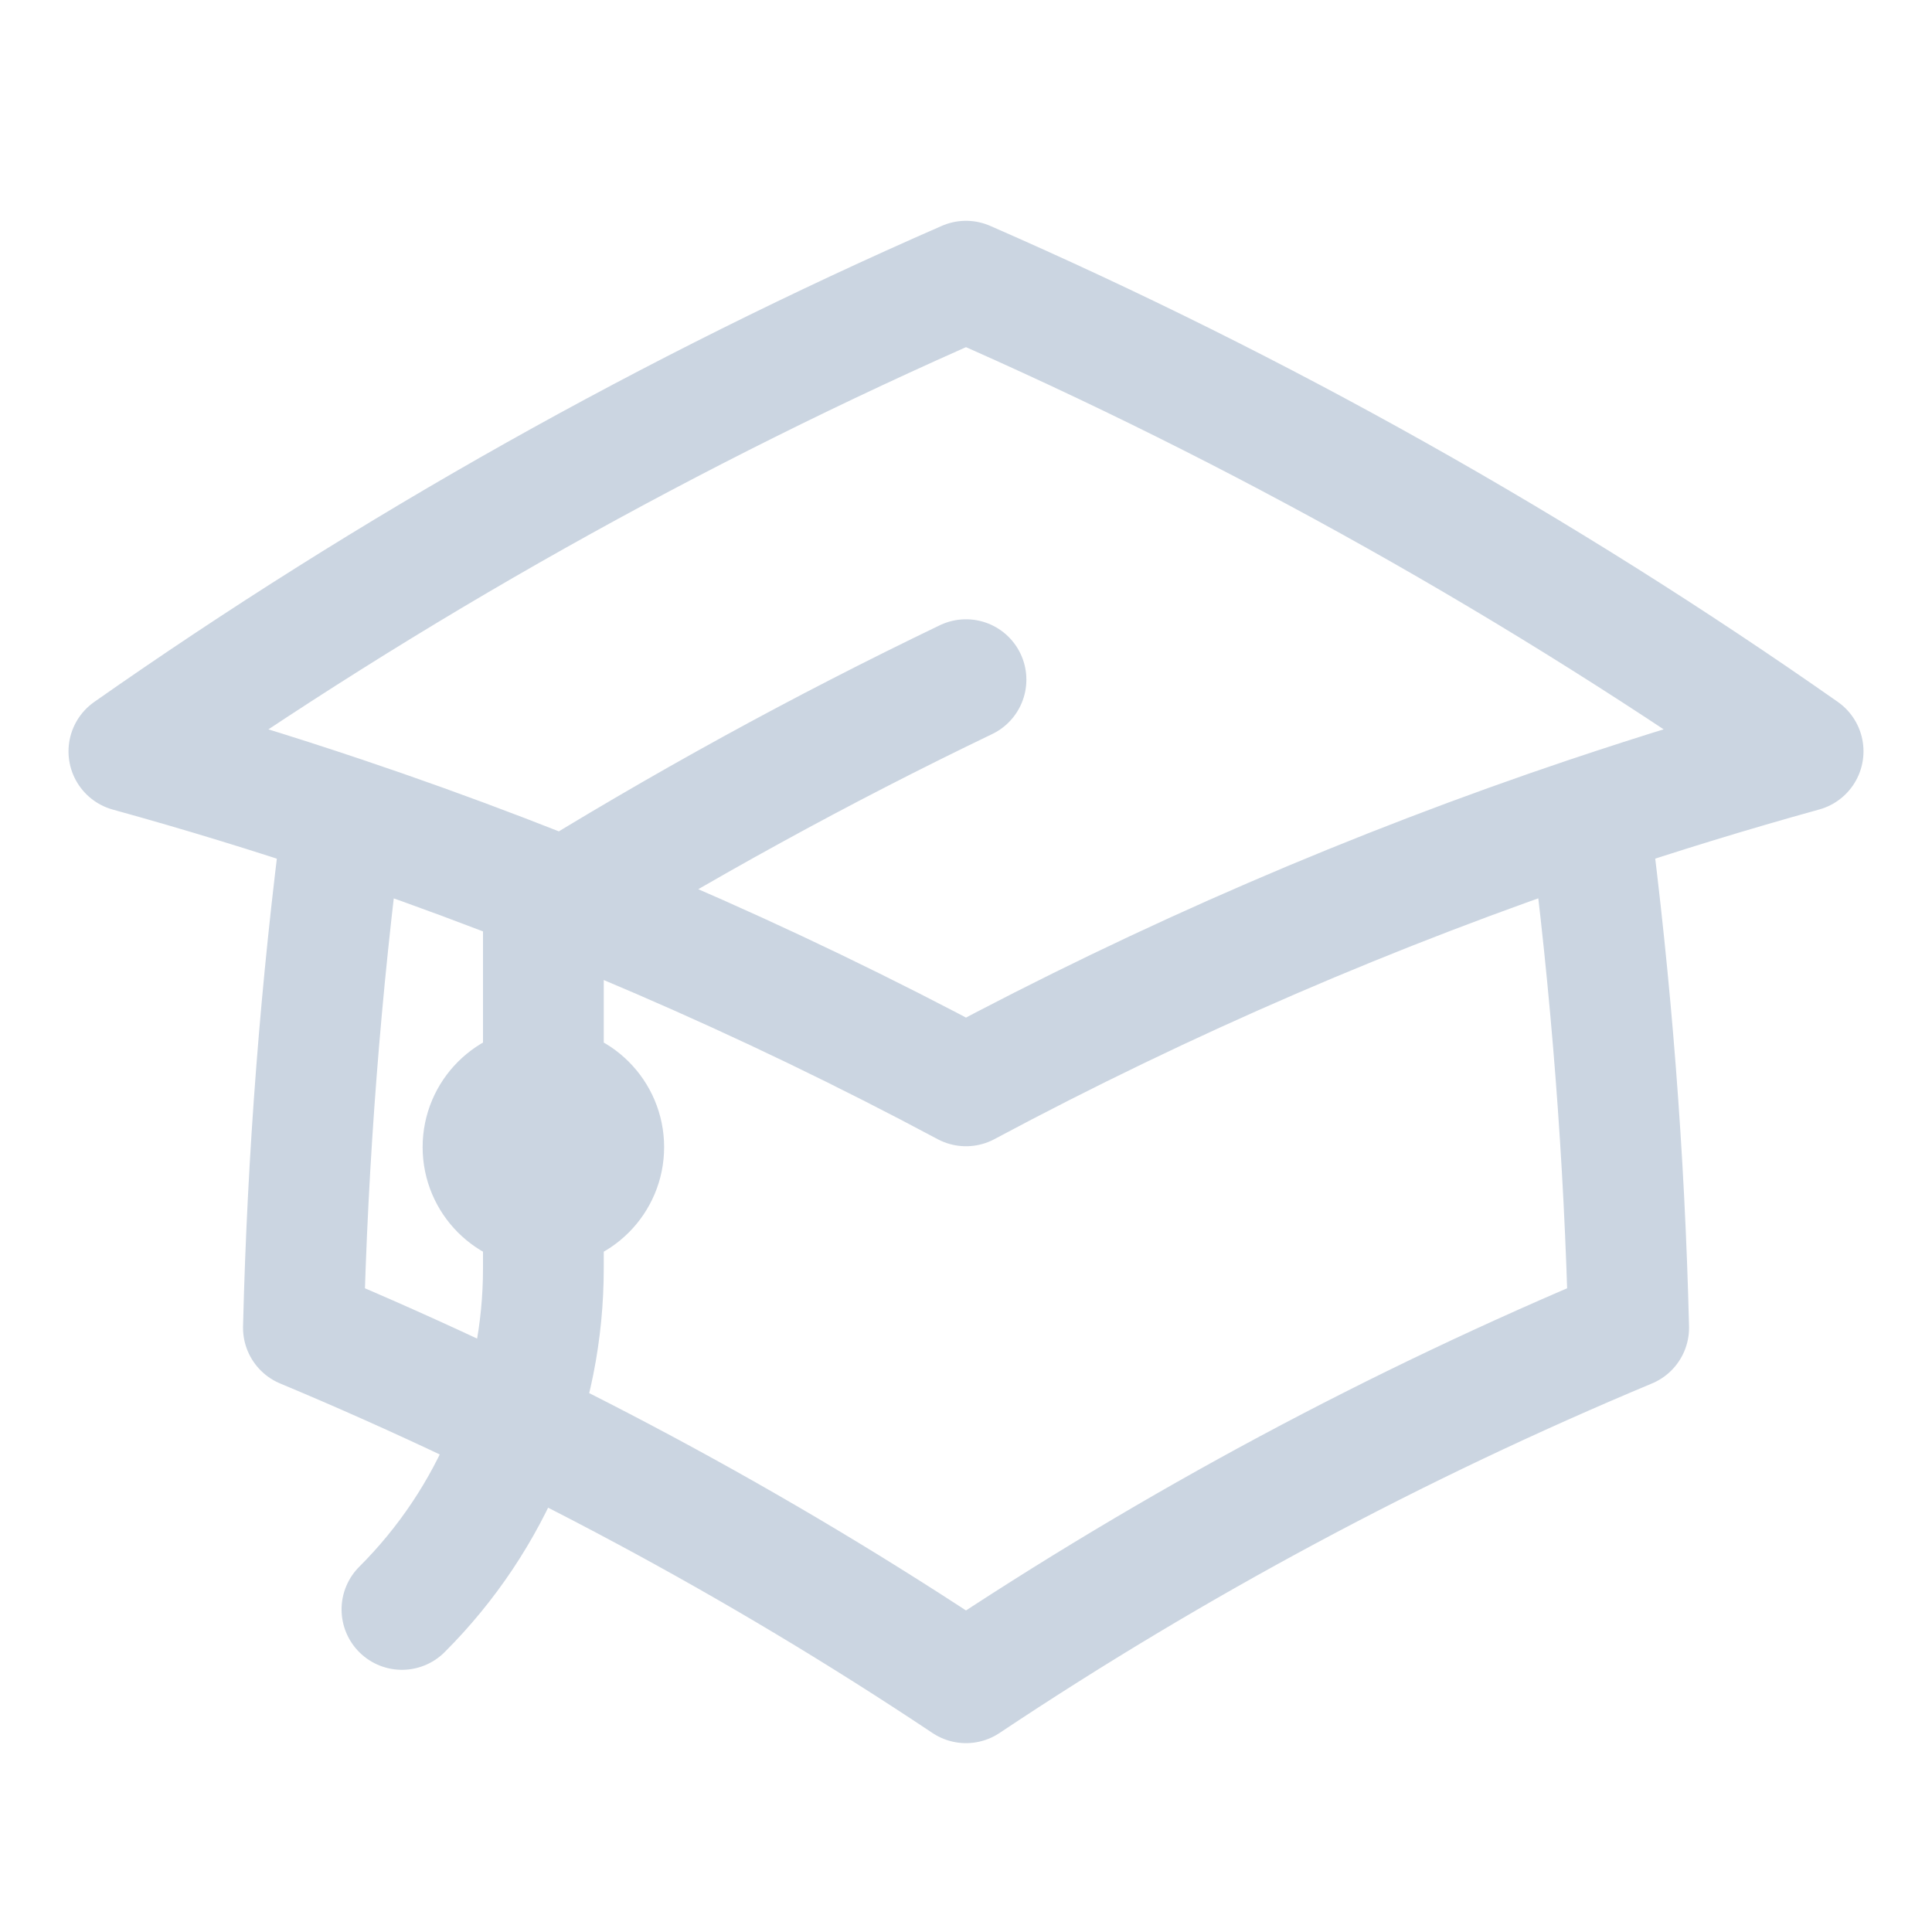
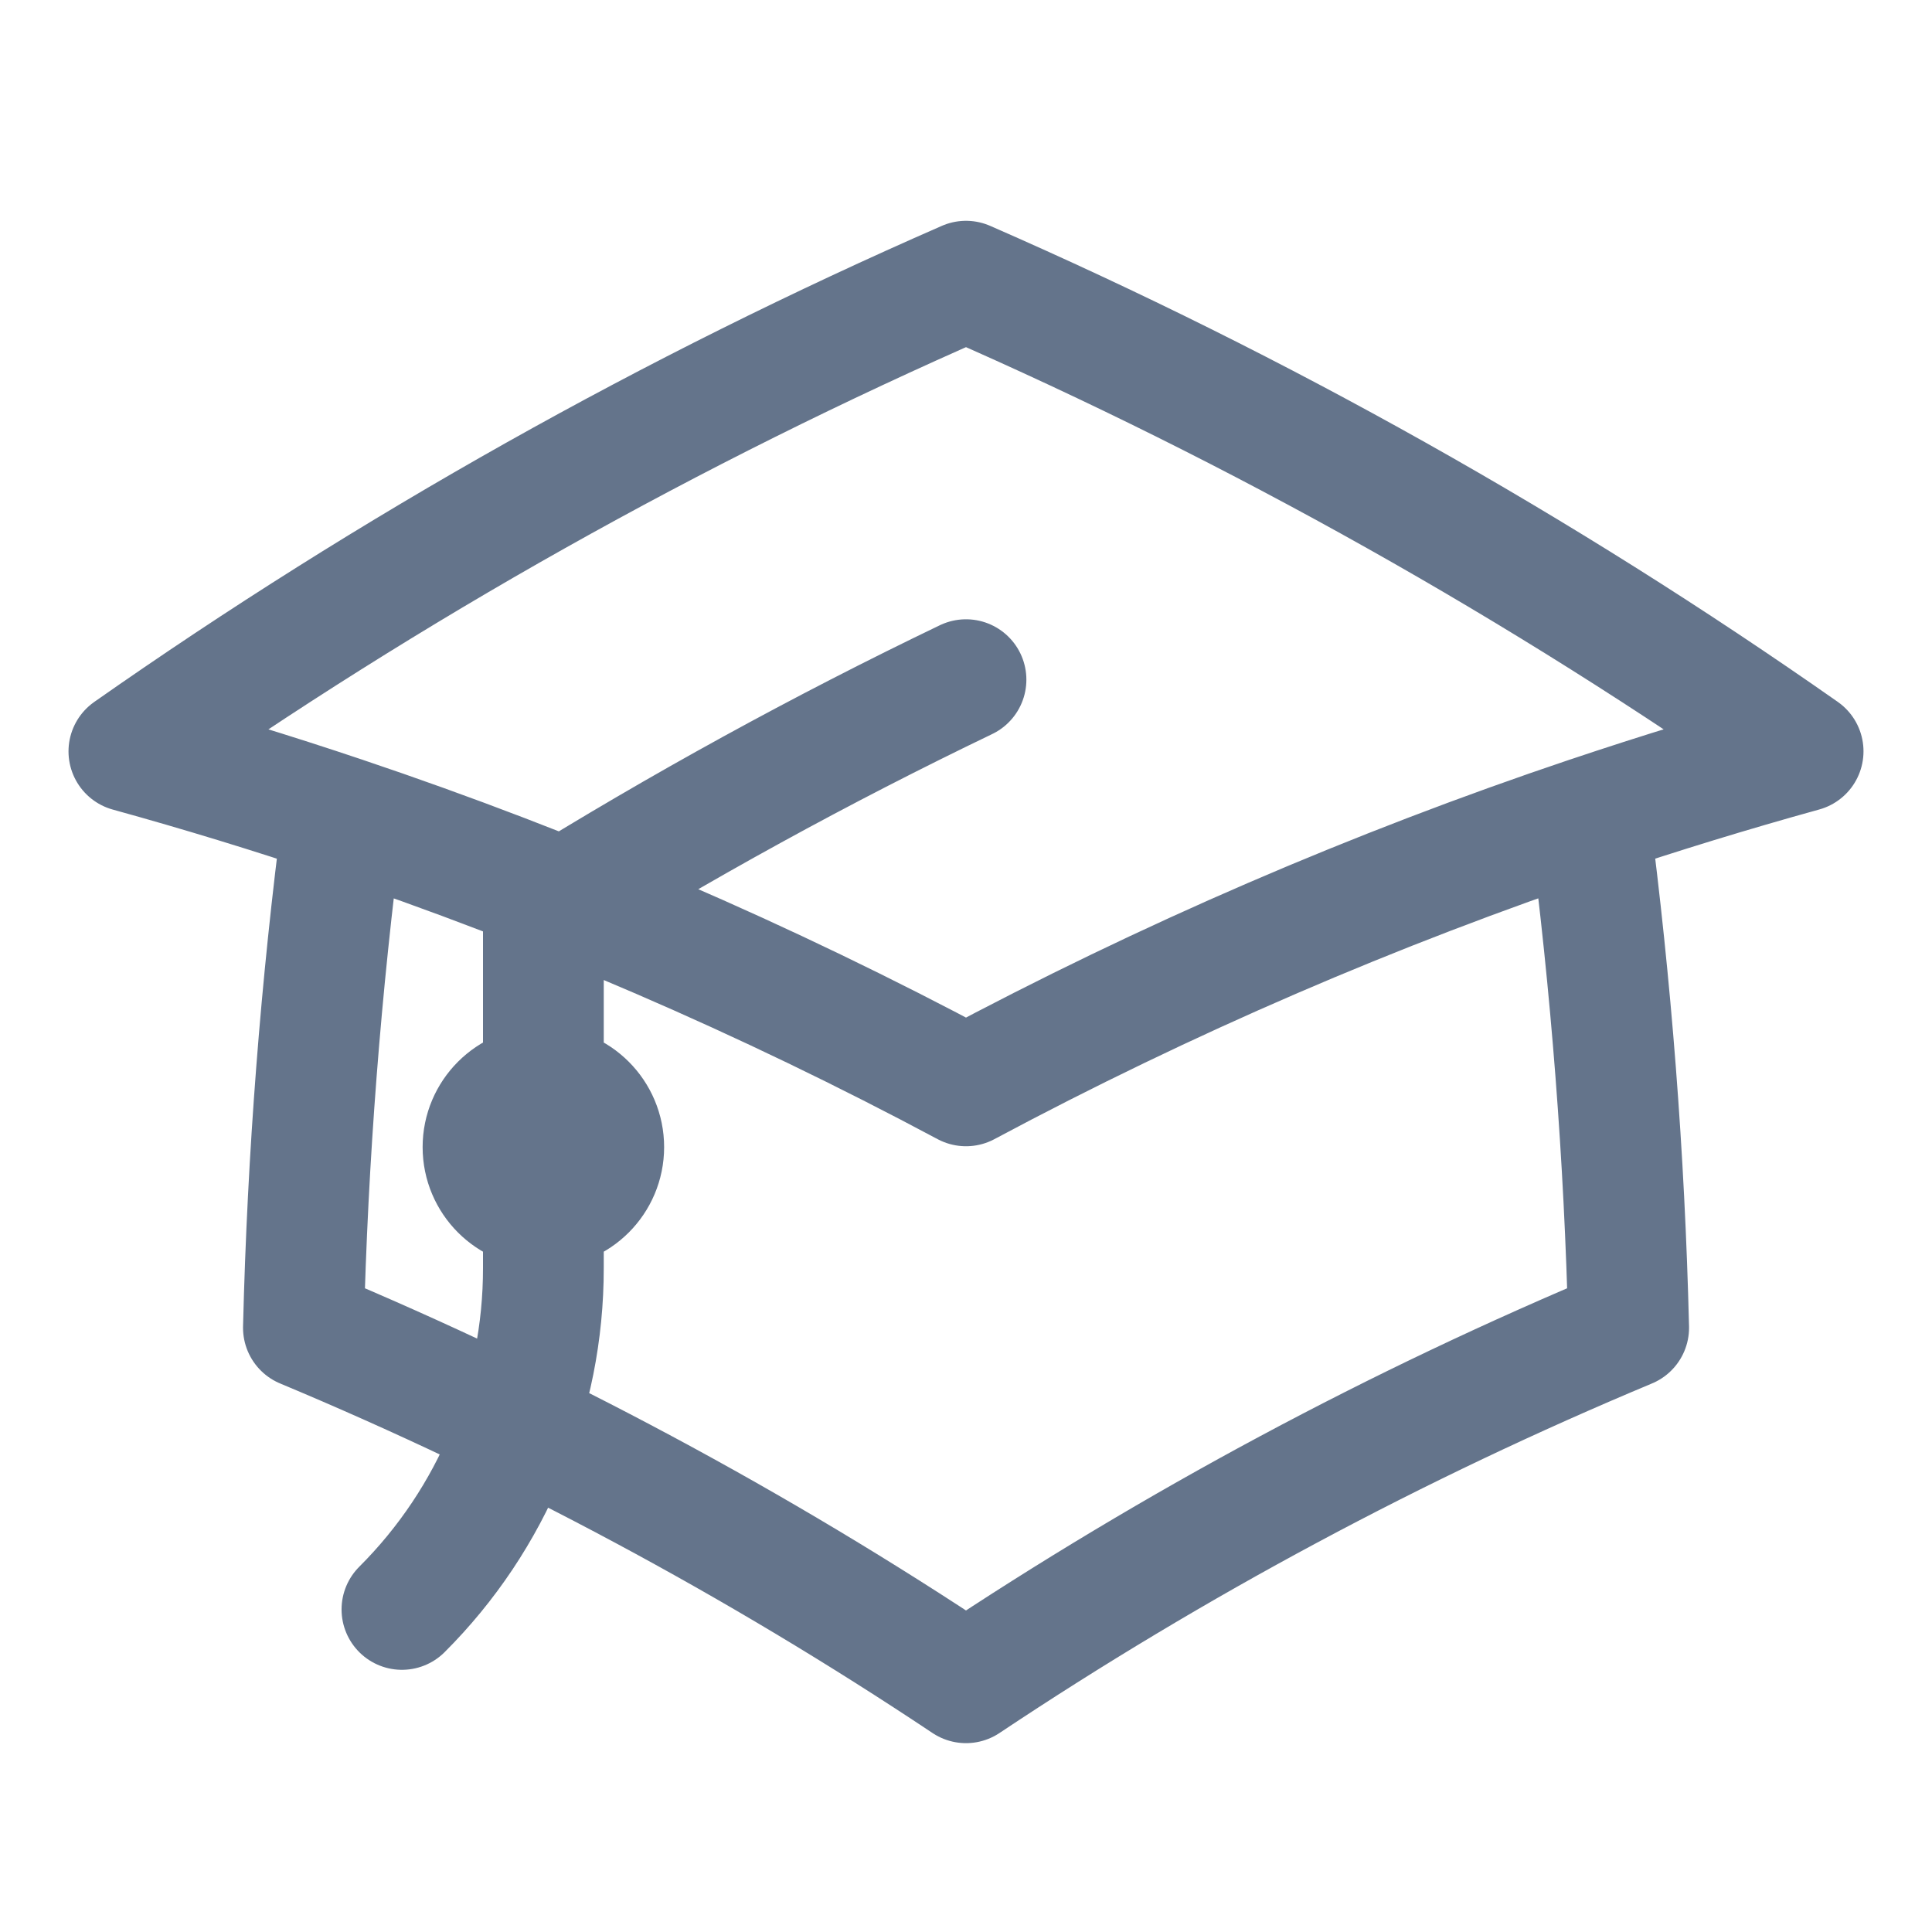
- <svg xmlns="http://www.w3.org/2000/svg" fill="none" viewBox="0 0 24 24" stroke-width="1.5" stroke="#cbd5e1" class="w-6 h-6">
+ <svg xmlns="http://www.w3.org/2000/svg" fill="none" viewBox="0 0 24 24" stroke-width="1.5" stroke="#64748b" class="w-6 h-6">
  <path stroke-linecap="round" stroke-linejoin="round" d="M4.26 10.147a60.436 60.436 0 00-.491 6.347A48.627 48.627 0 0112 20.904a48.627 48.627 0 018.232-4.41 60.46 60.46 0 00-.491-6.347m-15.482 0a50.57 50.57 0 00-2.658-.813A59.905 59.905 0 0112 3.493a59.902 59.902 0 0110.399 5.84c-.896.248-1.783.52-2.658.814m-15.482 0A50.697 50.697 0 0112 13.489a50.702 50.702 0 017.74-3.342M6.75 15a.75.75 0 100-1.5.75.75 0 000 1.5zm0 0v-3.675A55.378 55.378 0 0112 8.443m-7.007 11.55A5.981 5.981 0 006.75 15.75v-1.5" />
</svg>
